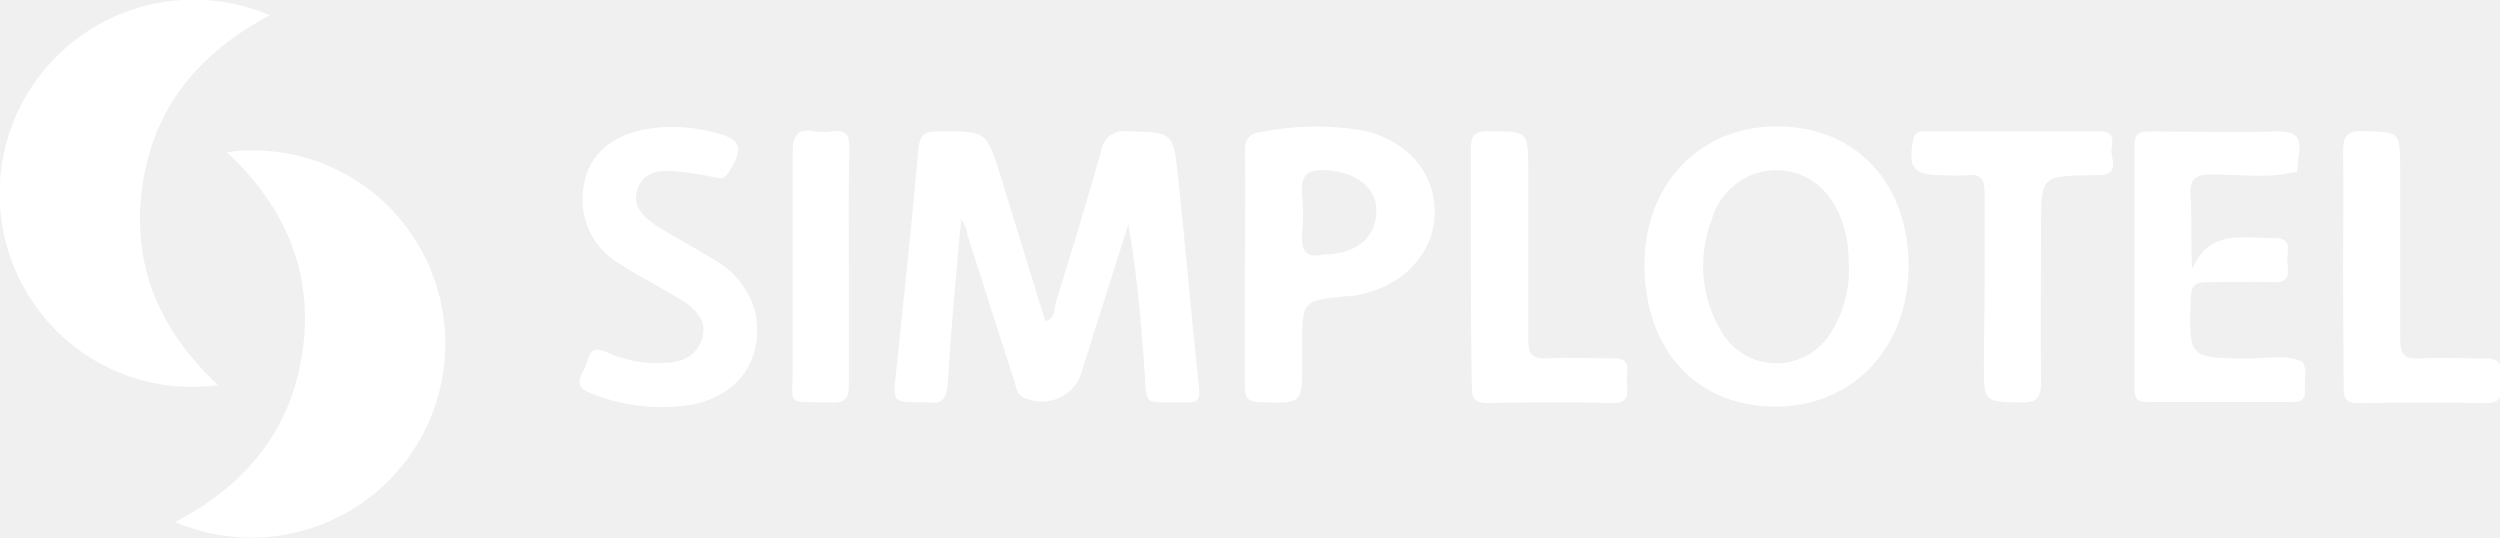
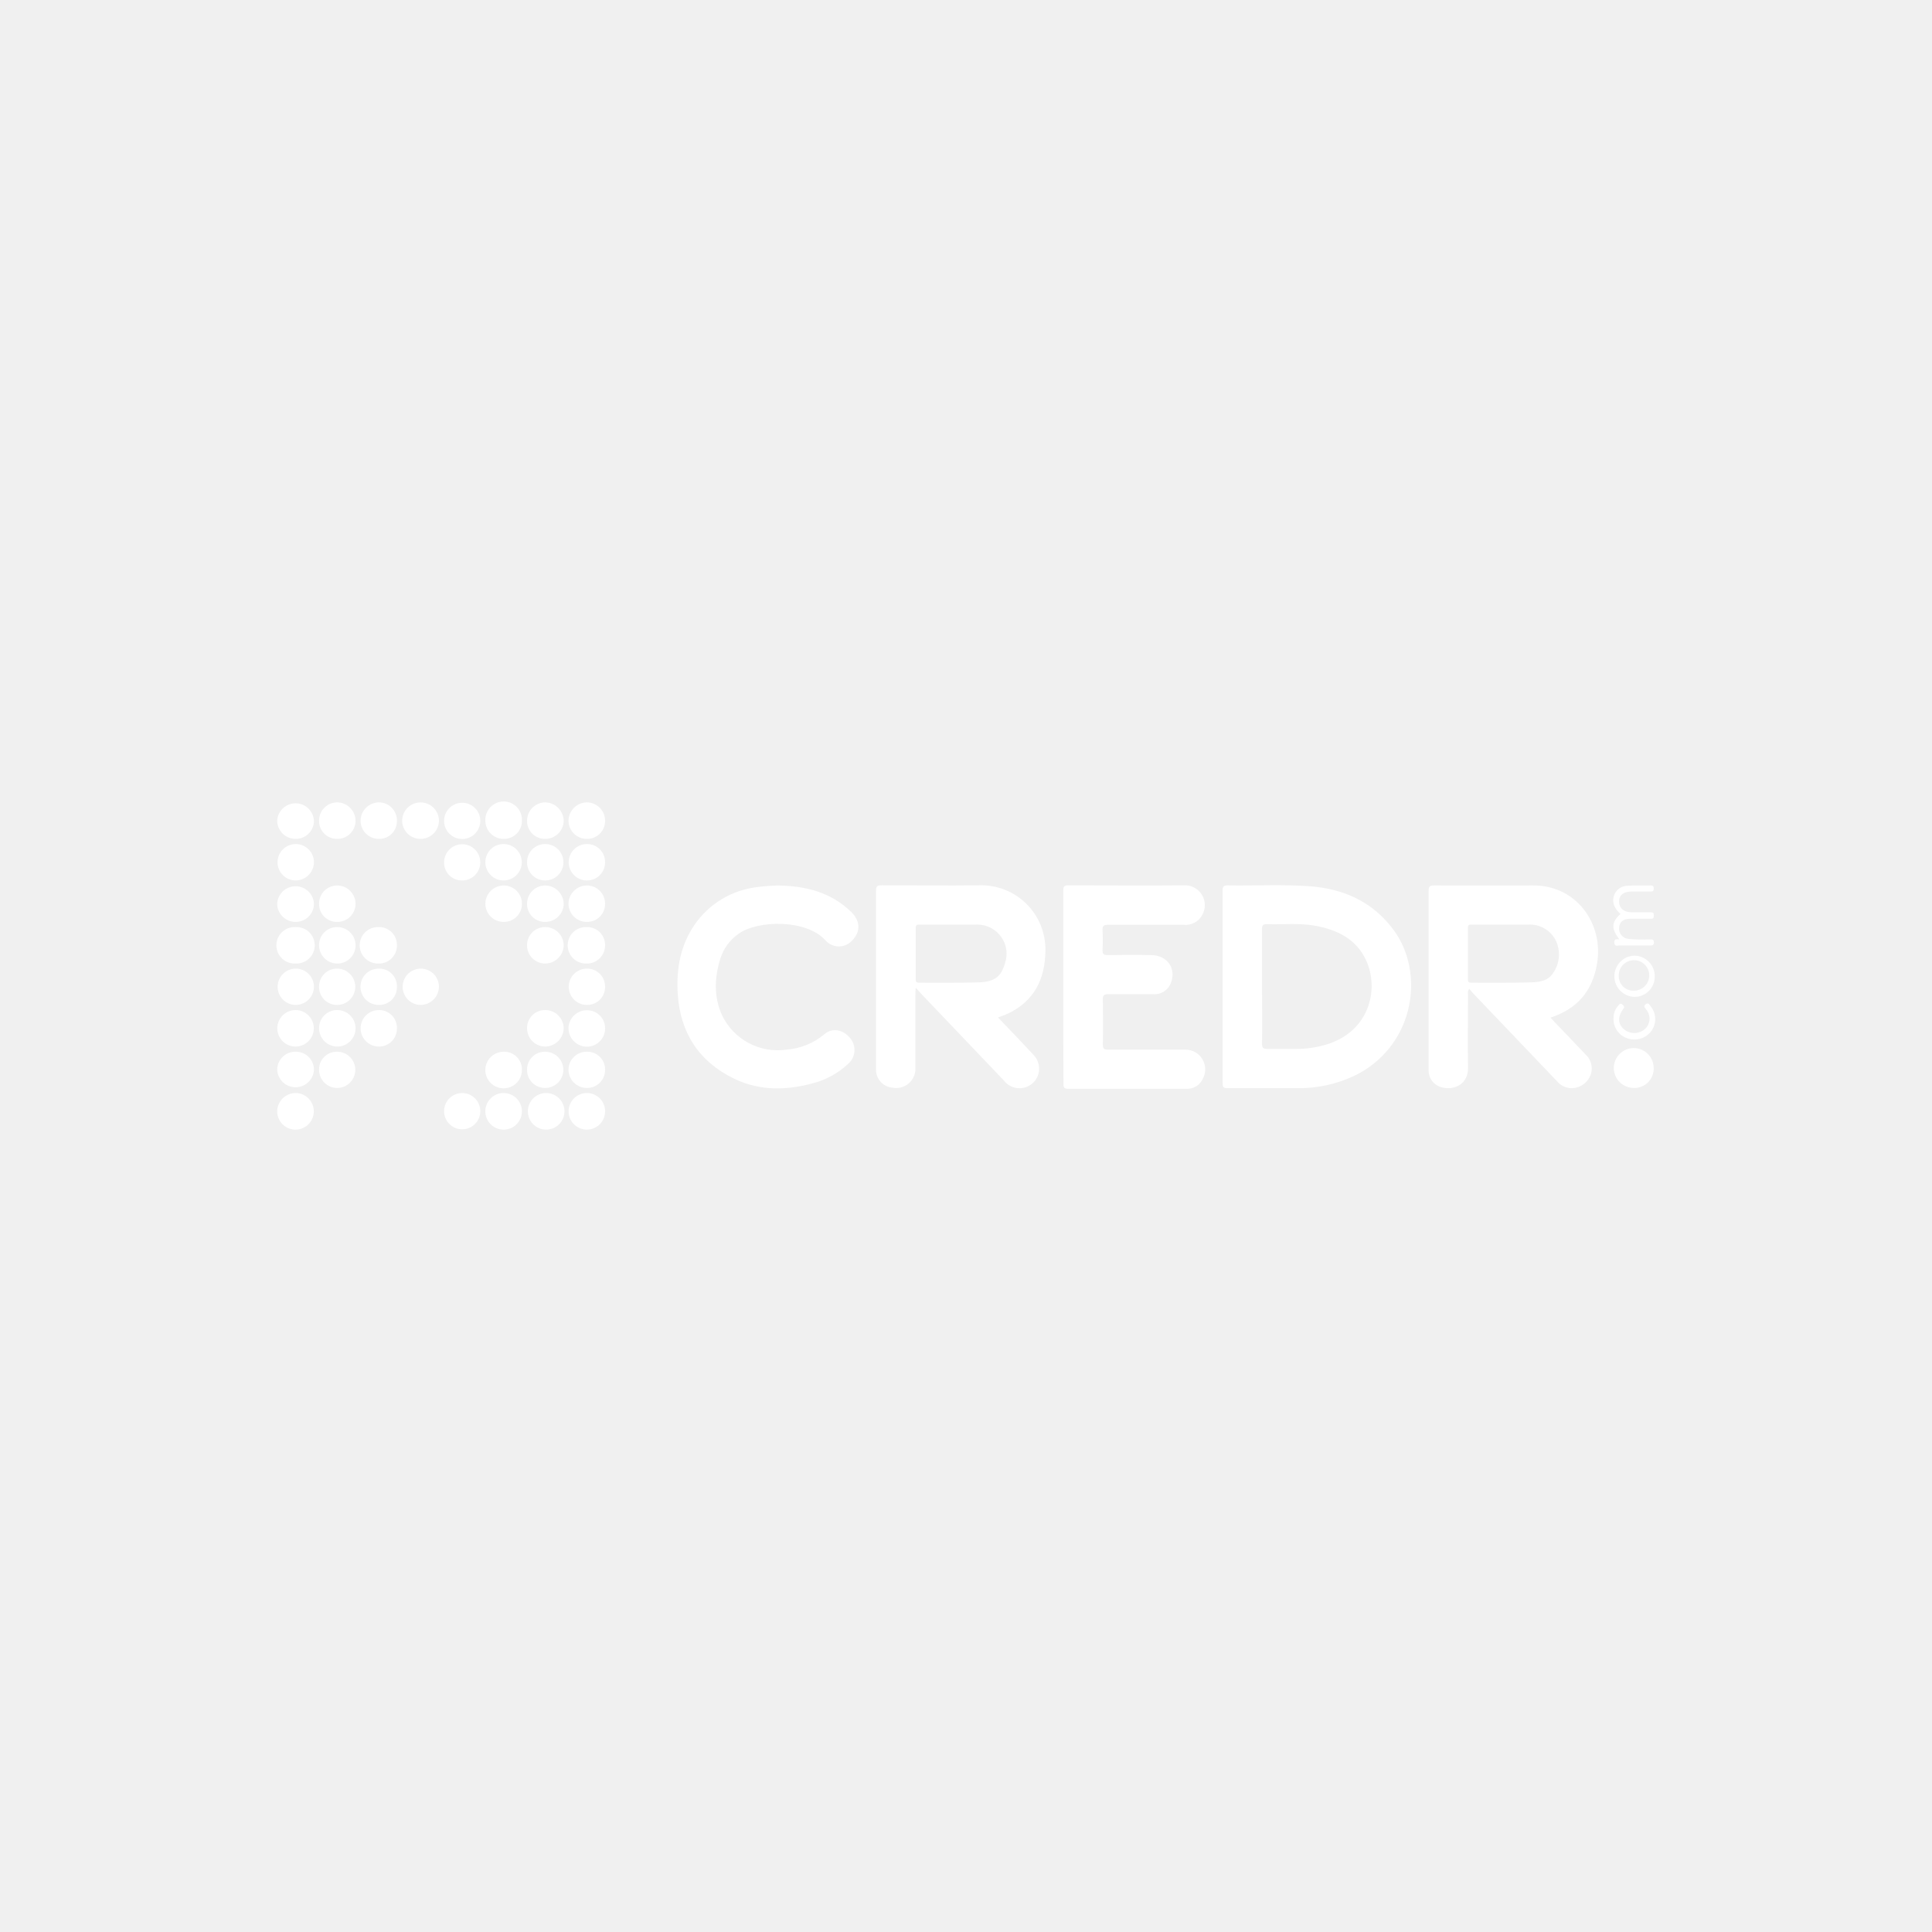
- <svg xmlns="http://www.w3.org/2000/svg" viewBox="0 0 199.8 42.94">
+ <svg xmlns="http://www.w3.org/2000/svg" viewBox="0 0 400 400">
  <defs>
-     <style>.cls-1{fill:#fff;}</style>
+     <style>.cls-1{fill:#fff;}.cls-2{fill:none;}</style>
  </defs>
  <g id="Layer_2" data-name="Layer 2">
    <g id="Layer_1-2" data-name="Layer 1">
-       <path class="cls-1" d="M18.13,12.16a15.34,15.34,0,0,1,15.63,8A15.5,15.5,0,0,1,14,41.72c5.64-2.95,9.26-7.33,10.17-13.57S22.9,16.61,18.13,12.16Z" />
-       <path class="cls-1" d="M17.43,30.78a15.35,15.35,0,0,1-15.63-8A15.5,15.5,0,0,1,21.56,1.22c-5.64,3-9.26,7.32-10.17,13.57S12.65,26.32,17.43,30.78Z" />
-       <path class="cls-1" d="M53.91,10.15a12.67,12.67,0,0,1,3,.39c2.37.56,2.62,1.24,1.28,3.3-.36.55-.7.41-1.18.31A26.61,26.61,0,0,0,54,13.69c-1.28-.12-2.59,0-3.06,1.44s.6,2.3,1.66,3c1.49.94,3.07,1.73,4.55,2.68a6.61,6.61,0,0,1,3.26,4.4c.63,3.68-1.56,6.61-5.5,7.19a15.09,15.09,0,0,1-7.76-1c-1.25-.49-.83-1.2-.44-1.92s.24-2.07,1.8-1.32A9.46,9.46,0,0,0,53,29c1.4,0,2.61-.47,3.09-1.87s-.41-2.38-1.5-3.07c-1.63-1-3.38-1.89-5-2.94a5.9,5.9,0,0,1-3-4.54C46.26,12.56,48.93,10.1,53.91,10.15Z" />
-       <path class="cls-1" d="M184,28.9c.45.71.13,1.49.21,2.23s-.27,1-1,1c-3.87,0-7.75,0-11.62,0-.75,0-1-.27-1-1,0-6.51,0-13,0-19.54,0-1.07.55-1.08,1.33-1.08,3.34,0,6.69.09,10,0,1.49-.05,2.05.4,1.8,1.85-.08.46-.09.93-.13,1.39a44.19,44.19,0,0,1-7,.15c-1.14,0-1.66.2-1.63,1.51q.14,6,0,11.95c0,1.22.42,1.43,1.52,1.44A51.15,51.15,0,0,1,184,28.9Z" />
-       <path class="cls-1" d="M158.61,23c0-2.53,0-5.06,0-7.58,0-1-.22-1.55-1.36-1.42a16.65,16.65,0,0,1-2.12,0c-2.22,0-2.67-.62-2.22-2.83.14-.67.53-.67,1-.67,4.65,0,9.29,0,13.93,0,1.18,0,1,.82.91,1.44s.72,1.91-.83,2.06c-.23,0-.47,0-.7,0-4.1.06-4.1.06-4.1,4.11s-.05,8.23,0,12.34c0,1.25-.23,1.75-1.62,1.72-2.94-.09-2.95,0-2.95-3Z" />
-       <path class="cls-1" d="M187.26,21.37c0-3.06.05-6.11,0-9.17,0-1.25.22-1.76,1.62-1.72,2.94.09,2.94,0,2.94,3,0,4.52,0,9,0,13.57,0,1.2.26,1.68,1.54,1.6,1.76-.11,3.53,0,5.29,0,1.49-.07,1.19,1,1.18,1.78s.37,1.82-1.15,1.79c-3.41-.07-6.82-.05-10.23,0-1,0-1.15-.44-1.14-1.29C187.28,27.71,187.26,24.54,187.26,21.37Z" />
-       <path class="cls-1" d="M117.55,21.27c0-3.11,0-6.23,0-9.35,0-1,.2-1.43,1.34-1.43,3.25,0,3.25-.07,3.25,3.24,0,4.47,0,8.94,0,13.4,0,1.12.27,1.57,1.47,1.51,1.75-.09,3.52,0,5.29,0,1.55-.07,1.1,1,1.11,1.8s.39,1.81-1.15,1.77c-3.35-.08-6.7-.06-10,0-1.1,0-1.24-.46-1.23-1.37C117.57,27.62,117.55,24.45,117.55,21.27Z" />
-       <path class="cls-1" d="M67.84,21.41c0,3.12,0,6.24,0,9.35,0,1-.24,1.45-1.36,1.41-3.83-.12-3.1.44-3.13-3,0-5.64,0-11.29,0-16.93,0-1.38.35-2,1.75-1.74a5.12,5.12,0,0,0,1.41,0c1.11-.16,1.4.31,1.37,1.38C67.8,15.06,67.84,18.24,67.84,21.41Z" />
-       <path class="cls-1" d="M184,28.9c-2.59,0-5.18,0-7.77,0-1,0-1.46-.29-1.45-1.4,0-4.12.06-8.24,0-12.35,0-1.21.45-1.51,1.56-1.48,2.41.07,4.82,0,7.23,0-2.22.67-4.5.24-6.74.26-1.37,0-1.86.34-1.76,1.76.12,1.87,0,3.75.13,5.83,1.37-3.29,4.15-2.45,6.61-2.49,1.54,0,.89,1.21,1,2s.15,1.57-1.07,1.52c-1.77-.05-3.53,0-5.29,0-.95,0-1.32.21-1.36,1.26-.17,4.83-.21,4.8,4.63,4.85C181.15,28.65,182.62,28.29,184,28.9Z" />
-       <path class="cls-1" d="M76.77,17.67l0-.14c0-.14.54.68.52,1.15,1.25,3.91,2.49,7.83,3.77,11.74.17.53.17,1.17.89,1.4a3.32,3.32,0,0,0,4.58-2.37q1.82-5.77,3.65-11.54c.65,3.78,1,7.52,1.26,11.26.28,3.48-.32,2.9,3.33,3,.92,0,1.16-.21,1.06-1.2-.61-5.61-1.08-11.23-1.68-16.84-.38-3.62-.44-3.56-4-3.63A1.84,1.84,0,0,0,88,12.08c-1.14,4.07-2.39,8.11-3.64,12.15-.15.49,0,1.21-.82,1.44L80,14.19c-1.14-3.74-1.14-3.7-5-3.7-1.11,0-1.5.29-1.6,1.44-.54,6-1.17,11.93-1.79,17.9-.25,2.33-.28,2.32,2.1,2.32a2,2,0,0,1,.35,0c1.21.21,1.61-.29,1.68-1.5.25-4.11.63-8.21,1-12.31l.08-.67" />
-       <path class="cls-1" d="M142.14,10.1c-6.22-.06-10.67,4.52-10.72,11,0,6.84,4.11,11.37,10.45,11.4,6.15,0,10.61-4.63,10.66-11.12C152.59,14.71,148.4,10.16,142.14,10.1Zm4.15,16.53a5.08,5.08,0,0,1-8.77-.22,10.18,10.18,0,0,1-.73-8.82,5.45,5.45,0,0,1,5.05-4c2.42,0,4.3,1.35,5.3,3.88a9.79,9.79,0,0,1,.61,3.39A9.4,9.4,0,0,1,146.29,26.63Z" />
-       <path class="cls-1" d="M109,10.44a22.29,22.29,0,0,0-8.06.08c-1.12.14-1.47.57-1.45,1.67.07,3.06,0,6.12,0,9.18s0,6.36,0,9.53c0,.9.24,1.21,1.19,1.24,3.4.12,3.39.16,3.39-3.24V27.67c0-3.64,0-3.64,3.51-4,.29,0,.59,0,.88-.09,3.57-.62,6.11-3.26,6.2-6.45S112.62,11.3,109,10.44Zm-3.3,9.9c-1.45.37-1.75-.49-1.63-1.86a14,14,0,0,0,0-2.82c-.15-1.45.22-2.15,1.86-2.06C108.4,13.73,110.1,15,110,17S108.43,20.33,105.71,20.34Z" />
+       <path class="cls-1" d="M220.14,204.34c0-6.64,0-13.27,0-19.9,0-.79.11-1.14,1-1.14,8,0,16,.07,23.93,0a4.11,4.11,0,0,1,3.82,6.17,3.89,3.89,0,0,1-3.83,2c-5.22,0-10.44,0-15.66,0-.91,0-1.18.23-1.13,1.14a40.64,40.64,0,0,1,0,4.13c0,.76.19,1,1,1,3-.05,6.09-.06,9.13,0,3.32.05,5.21,2.85,4,5.8a3.58,3.58,0,0,1-3.69,2.29c-3.09,0-6.17,0-9.25,0-.91,0-1.14.26-1.13,1.15.05,3.08.06,6.16,0,9.24,0,.95.27,1.11,1.14,1.1,5.3,0,10.59,0,15.88,0a4.07,4.07,0,0,1,3.69,6,3.49,3.49,0,0,1-3.28,2.1c-1.93,0-3.85,0-5.77,0-6.27,0-12.54,0-18.81,0-.83,0-1-.22-1-1C220.15,217.61,220.14,211,220.14,204.34Z" />
+       <path class="cls-1" d="M160.87,183.33c5.92.06,11.14,1.38,15.36,5.47,1.85,1.8,2,4,.34,5.77a3.71,3.71,0,0,1-5.67.12c-3.92-4.41-14.1-4.23-18.06-1.31a9.85,9.85,0,0,0-3.7,5.08c-1.2,3.92-1.39,7.86.32,11.67a12.77,12.77,0,0,0,13.42,7.18,13.74,13.74,0,0,0,7.79-3.18c1.59-1.4,3.86-1,5.3.75a3.8,3.8,0,0,1-.36,5.37,16.86,16.86,0,0,1-6.82,3.89c-5.67,1.64-11.36,1.8-16.75-.79-7.33-3.53-11.25-9.56-11.73-17.69-.3-5,.54-9.91,3.48-14.18a18.28,18.28,0,0,1,13-7.82C158.23,183.45,159.67,183.39,160.87,183.33Z" />
+       <path class="cls-1" d="M342.38,221.16a4,4,0,0,1-4.14,4.09,4.13,4.13,0,1,1,4.14-4.09Z" />
+       <path class="cls-1" d="M61.19,209.12a3.78,3.78,0,1,1,0,7.56,3.78,3.78,0,1,1,0-7.56Z" />
+       <path class="cls-1" d="M125.28,213a3.77,3.77,0,0,1-3.85,3.71,3.84,3.84,0,0,1-3.73-3.76,3.79,3.79,0,0,1,3.89-3.79A3.73,3.73,0,0,1,125.28,213Z" />
+       <path class="cls-1" d="M61.26,226.3A3.79,3.79,0,1,1,57.39,230,3.84,3.84,0,0,1,61.26,226.3Z" />
+       <path class="cls-1" d="M108.06,230.12a3.79,3.79,0,1,1-3.75-3.82A3.79,3.79,0,0,1,108.06,230.12Z" />
+       <path class="cls-1" d="M61.16,173.68a3.79,3.79,0,0,1-3.77-3.8A3.81,3.81,0,0,1,65,170,3.75,3.75,0,0,1,61.16,173.68Z" />
+       <path class="cls-1" d="M61.19,191.94a3.78,3.78,0,1,1,0,7.55,3.78,3.78,0,1,1,0-7.55Z" />
+       <path class="cls-1" d="M61.19,190.87a3.79,3.79,0,0,1-3.8-3.77,3.81,3.81,0,0,1,7.61,0A3.76,3.76,0,0,1,61.19,190.87Z" />
+       <path class="cls-1" d="M125.28,169.91a3.7,3.7,0,0,1-3.76,3.77,3.78,3.78,0,0,1-3.82-3.74,3.87,3.87,0,0,1,3.79-3.82A3.8,3.8,0,0,1,125.28,169.91Z" />
+       <path class="cls-1" d="M61.19,182.29A3.77,3.77,0,1,1,65,178.53,3.81,3.81,0,0,1,61.19,182.29Z" />
+       <path class="cls-1" d="M104.29,174.75a3.77,3.77,0,1,1-3.8,3.77A3.74,3.74,0,0,1,104.29,174.75Z" />
+       <path class="cls-1" d="M125.28,195.71a3.76,3.76,0,0,1-3.78,3.78,3.78,3.78,0,1,1,0-7.55A3.71,3.71,0,0,1,125.28,195.71Z" />
+       <path class="cls-1" d="M82.18,169.93a3.65,3.65,0,0,1-3.74,3.75,3.76,3.76,0,0,1-3.79-3.76,3.84,3.84,0,0,1,3.79-3.8A3.74,3.74,0,0,1,82.18,169.93Z" />
+       <path class="cls-1" d="M66.06,212.85a3.72,3.72,0,0,1,3.8-3.73,3.78,3.78,0,1,1-3.8,3.73Z" />
+       <path class="cls-1" d="M109.12,169.91a3.8,3.8,0,0,1,3.78-3.79,3.92,3.92,0,0,1,3.81,3.82,3.81,3.81,0,0,1-3.84,3.74A3.68,3.68,0,0,1,109.12,169.91Z" />
+       <path class="cls-1" d="M125.28,230.08a3.79,3.79,0,0,1-3.77,3.8,3.79,3.79,0,1,1,0-7.58A3.76,3.76,0,0,1,125.28,230.08Z" />
+       <path class="cls-1" d="M125.28,178.51a3.74,3.74,0,0,1-3.77,3.78,3.77,3.77,0,1,1,0-7.54A3.72,3.72,0,0,1,125.28,178.51Z" />
+       <path class="cls-1" d="M69.85,190.87a3.68,3.68,0,0,1-3.79-3.73,3.74,3.74,0,0,1,3.74-3.81,3.8,3.8,0,0,1,3.81,3.76A3.74,3.74,0,0,1,69.85,190.87Z" />
+       <path class="cls-1" d="M66.06,195.76a3.71,3.71,0,0,1,3.71-3.82,3.78,3.78,0,1,1-3.71,3.82Z" />
+       <path class="cls-1" d="M112.88,190.87a3.69,3.69,0,0,1-3.76-3.76,3.76,3.76,0,0,1,3.77-3.78,3.88,3.88,0,0,1,3.82,3.79A3.81,3.81,0,0,1,112.88,190.87Z" />
+       <path class="cls-1" d="M125.28,187.09a3.71,3.71,0,0,1-3.75,3.78,3.78,3.78,0,0,1-3.83-3.73,3.83,3.83,0,0,1,3.78-3.81A3.76,3.76,0,0,1,125.28,187.09Z" />
+       <path class="cls-1" d="M104.28,173.68a3.76,3.76,0,0,1-3.79-3.76,3.79,3.79,0,1,1,7.57,0A3.71,3.71,0,0,1,104.28,173.68Z" />
+       <path class="cls-1" d="M112.94,226.3a3.79,3.79,0,1,1-.1,7.57,3.79,3.79,0,0,1,.1-7.57Z" />
+       <path class="cls-1" d="M104.23,190.87a3.76,3.76,0,0,1-3.74-3.81,3.81,3.81,0,0,1,3.85-3.73,3.76,3.76,0,0,1,3.72,3.83A3.72,3.72,0,0,1,104.23,190.87Z" />
+       <path class="cls-1" d="M82.18,195.68a3.71,3.71,0,0,1-3.74,3.81,3.78,3.78,0,1,1,0-7.55A3.68,3.68,0,0,1,82.18,195.68Z" />
+       <path class="cls-1" d="M82.18,212.9a3.71,3.71,0,0,1-3.74,3.78,3.78,3.78,0,1,1,0-7.56A3.68,3.68,0,0,1,82.18,212.9Z" />
+       <path class="cls-1" d="M69.8,173.68a3.68,3.68,0,0,1-3.74-3.78,3.76,3.76,0,0,1,3.78-3.78A3.84,3.84,0,0,1,73.61,170,3.74,3.74,0,0,1,69.8,173.68Z" />
+       <path class="cls-1" d="M109.12,212.9a3.71,3.71,0,0,1,3.75-3.78,3.83,3.83,0,0,1,3.84,3.76,3.88,3.88,0,0,1-3.81,3.8A3.78,3.78,0,0,1,109.12,212.9Z" />
+       <path class="cls-1" d="M87.08,173.68a3.78,3.78,0,0,1-3.82-3.74,3.81,3.81,0,0,1,7.62,0A3.8,3.8,0,0,1,87.08,173.68Z" />
+       <path class="cls-1" d="M109.12,178.46a3.72,3.72,0,0,1,3.82-3.71,3.77,3.77,0,1,1-.11,7.54A3.73,3.73,0,0,1,109.12,178.46Z" />
+       <path class="cls-1" d="M109.12,195.64a3.72,3.72,0,0,1,3.83-3.7,3.82,3.82,0,0,1,3.76,3.83,3.87,3.87,0,0,1-3.88,3.72A3.76,3.76,0,0,1,109.12,195.64Z" />
+       <path class="cls-1" d="M61.19,208.06A3.76,3.76,0,1,1,65,204.31,3.79,3.79,0,0,1,61.19,208.06Z" />
+       <path class="cls-1" d="M66.06,204.33a3.7,3.7,0,0,1,3.65-3.79,3.76,3.76,0,1,1,.17,7.52A3.7,3.7,0,0,1,66.06,204.33Z" />
+       <path class="cls-1" d="M87,208.06a3.76,3.76,0,1,1,3.88-3.7A3.82,3.82,0,0,1,87,208.06Z" />
+       <path class="cls-1" d="M99.44,169.91a3.75,3.75,0,0,1-7.5.09,3.75,3.75,0,1,1,7.5-.09Z" />
+       <path class="cls-1" d="M61.23,217.75A3.72,3.72,0,0,1,65,221.52a3.81,3.81,0,0,1-7.61-.06A3.74,3.74,0,0,1,61.23,217.75Z" />
+       <path class="cls-1" d="M69.82,217.75a3.75,3.75,0,1,1-3.76,3.77A3.65,3.65,0,0,1,69.82,217.75Z" />
+       <path class="cls-1" d="M125.28,221.52a3.72,3.72,0,0,1-3.83,3.73,3.8,3.8,0,0,1-3.75-3.74,3.74,3.74,0,0,1,3.82-3.76A3.67,3.67,0,0,1,125.28,221.52Z" />
+       <path class="cls-1" d="M125.28,204.26a3.7,3.7,0,0,1-3.73,3.8,3.76,3.76,0,1,1-.08-7.52A3.71,3.71,0,0,1,125.28,204.26Z" />
+       <path class="cls-1" d="M112.85,217.75a3.75,3.75,0,1,1,.07,7.5,3.7,3.7,0,0,1-3.8-3.73A3.67,3.67,0,0,1,112.85,217.75Z" />
+       <path class="cls-1" d="M99.44,230.11a3.75,3.75,0,1,1-7.5-.11,3.75,3.75,0,1,1,7.5.11Z" />
+       <path class="cls-1" d="M108.06,221.49a3.79,3.79,0,1,1-3.8-3.74A3.67,3.67,0,0,1,108.06,221.49Z" />
+       <path class="cls-1" d="M82.18,204.32a3.65,3.65,0,0,1-3.79,3.74,3.76,3.76,0,0,1,0-7.52A3.65,3.65,0,0,1,82.18,204.32Z" />
+       <path class="cls-1" d="M91.94,178.49a3.75,3.75,0,1,1,3.75,3.8A3.68,3.68,0,0,1,91.94,178.49Z" />
+       <path class="cls-1" d="M335.26,194.47c-1.72-2.23-1.63-3.56.24-5.25a4.76,4.76,0,0,1-1.24-1.6,3,3,0,0,1,2.62-4.23c1.62-.13,3.26,0,4.89-.07.47,0,.62.18.62.64s-.14.63-.62.62q-2,0-4,0c-1.69,0-2.58.79-2.55,2.14s1,2.15,2.59,2.16c1.3,0,2.61,0,3.91,0,.51,0,.7.13.69.67s-.15.68-.68.67c-1.41,0-2.82,0-4.24,0s-2.18.67-2.27,1.82a2.14,2.14,0,0,0,1.92,2.35,31.5,31.5,0,0,0,4.45.1c.46,0,.83,0,.83.65s-.45.6-.87.6c-2.07,0-4.13,0-6.2,0-.41,0-1.06.35-1.12-.56S334.72,194.46,335.26,194.47Z" />
+       <path class="cls-1" d="M334.06,210.75a3.8,3.8,0,0,1,1-2.57c.23-.27.43-.59.86-.18s.44.52.11.95c-1,1.38-1.08,2.7-.21,3.76a3.34,3.34,0,0,0,3.94.86,2.91,2.91,0,0,0,1.07-4.55c-.3-.4-.64-.72-.07-1.13s.75.19,1,.46a4.19,4.19,0,0,1,.21,5A4.37,4.37,0,0,1,337,215,4.2,4.2,0,0,1,334.06,210.75Z" />
+       <path class="cls-1" d="M288.62,192.66c-4.33-5.95-10.49-8.71-17.69-9.19-5.57-.38-11.16-.07-16.73-.16-.87,0-1.08.23-1.07,1.08,0,6.63,0,13.26,0,19.9s0,13.33,0,20c0,.73.14,1,.93,1,4.75,0,9.5,0,14.24,0a26.79,26.79,0,0,0,13.16-3.1C293.07,215.72,294.86,201.22,288.62,192.66Zm-14.1,23.63a21.78,21.78,0,0,1-6.21.88c-1.95,0-3.91,0-5.87,0-.87,0-1.17-.16-1.15-1.1.06-3.91,0-7.83,0-11.74s0-8,0-12c0-.76.21-1,1-1,3.29.13,6.6-.26,9.87.31,4.67.82,8.71,2.78,10.74,7.31C285.6,205.08,283.4,213.64,274.52,216.29Z" />
+       <path class="cls-1" d="M206.62,210.65c.81-.3,1.46-.51,2.07-.8,5.46-2.61,7.68-7.15,7.75-13a13.28,13.28,0,0,0-13.61-13.56c-6.77.08-13.55,0-20.33,0-.91,0-1.14.23-1.13,1.13q0,15.45,0,30.88c0,2.06,0,4.13,0,6.2a3.7,3.7,0,0,0,3.32,3.68,4,4,0,0,0,4.84-4.15c0-5,0-10.07,0-15.11,0-.37,0-.75.06-1.43.59.65,1,1.08,1.35,1.49q8.47,8.88,16.94,17.77a4.06,4.06,0,1,0,6.1-5.34C211.61,215.84,209.15,213.3,206.62,210.65Zm-4-7.26c-4.12.13-8.25.05-12.37.07-.56,0-.66-.24-.66-.71,0-3.55,0-7.1,0-10.64,0-.65.31-.69.8-.68H202a6.09,6.09,0,0,1,5.61,3.06c1.26,2.2.87,4.51-.22,6.65C206.39,203,204.42,203.33,202.59,203.39Z" />
+       <path class="cls-1" d="M330.66,199.48c1.37-8.13-4.19-16.23-13.3-16.16-6.82.05-13.63,0-20.45,0-.91,0-1.14.23-1.13,1.14,0,7,0,14,0,21,0,5.33,0,10.66,0,16a3.6,3.6,0,0,0,2.89,3.7c2.49.61,5.33-.77,5.27-4.06-.09-5,0-10.08,0-15.12,0-.37-.15-.78.26-1.26.25.3.46.59.71.85l17.4,18.23a4.12,4.12,0,0,0,2.69,1.48,4.2,4.2,0,0,0,4.16-2.38,3.85,3.85,0,0,0-.81-4.5c-2.41-2.55-4.84-5.08-7.35-7.71C326.63,208.85,329.71,205.13,330.66,199.48Zm-9,1.8c-1,1.78-2.88,2.05-4.63,2.11-4.16.13-8.33.05-12.49.07-.49,0-.62-.21-.62-.65,0-3.58,0-7.17,0-10.75,0-.69.41-.63.86-.63H311c1.81,0,3.62,0,5.43,0a6,6,0,0,1,5.64,3.21A6.72,6.72,0,0,1,321.68,201.28Z" />
+       <path class="cls-1" d="M338.3,197.86a4.27,4.27,0,0,0,0,8.53,4.15,4.15,0,0,0,4.29-4.19A4.24,4.24,0,0,0,338.3,197.86Zm0,7.25a3,3,0,0,1-3.15-2.88,3.16,3.16,0,1,1,3.15,2.88Z" />
+       <rect class="cls-2" width="400" height="400" />
    </g>
  </g>
</svg>
